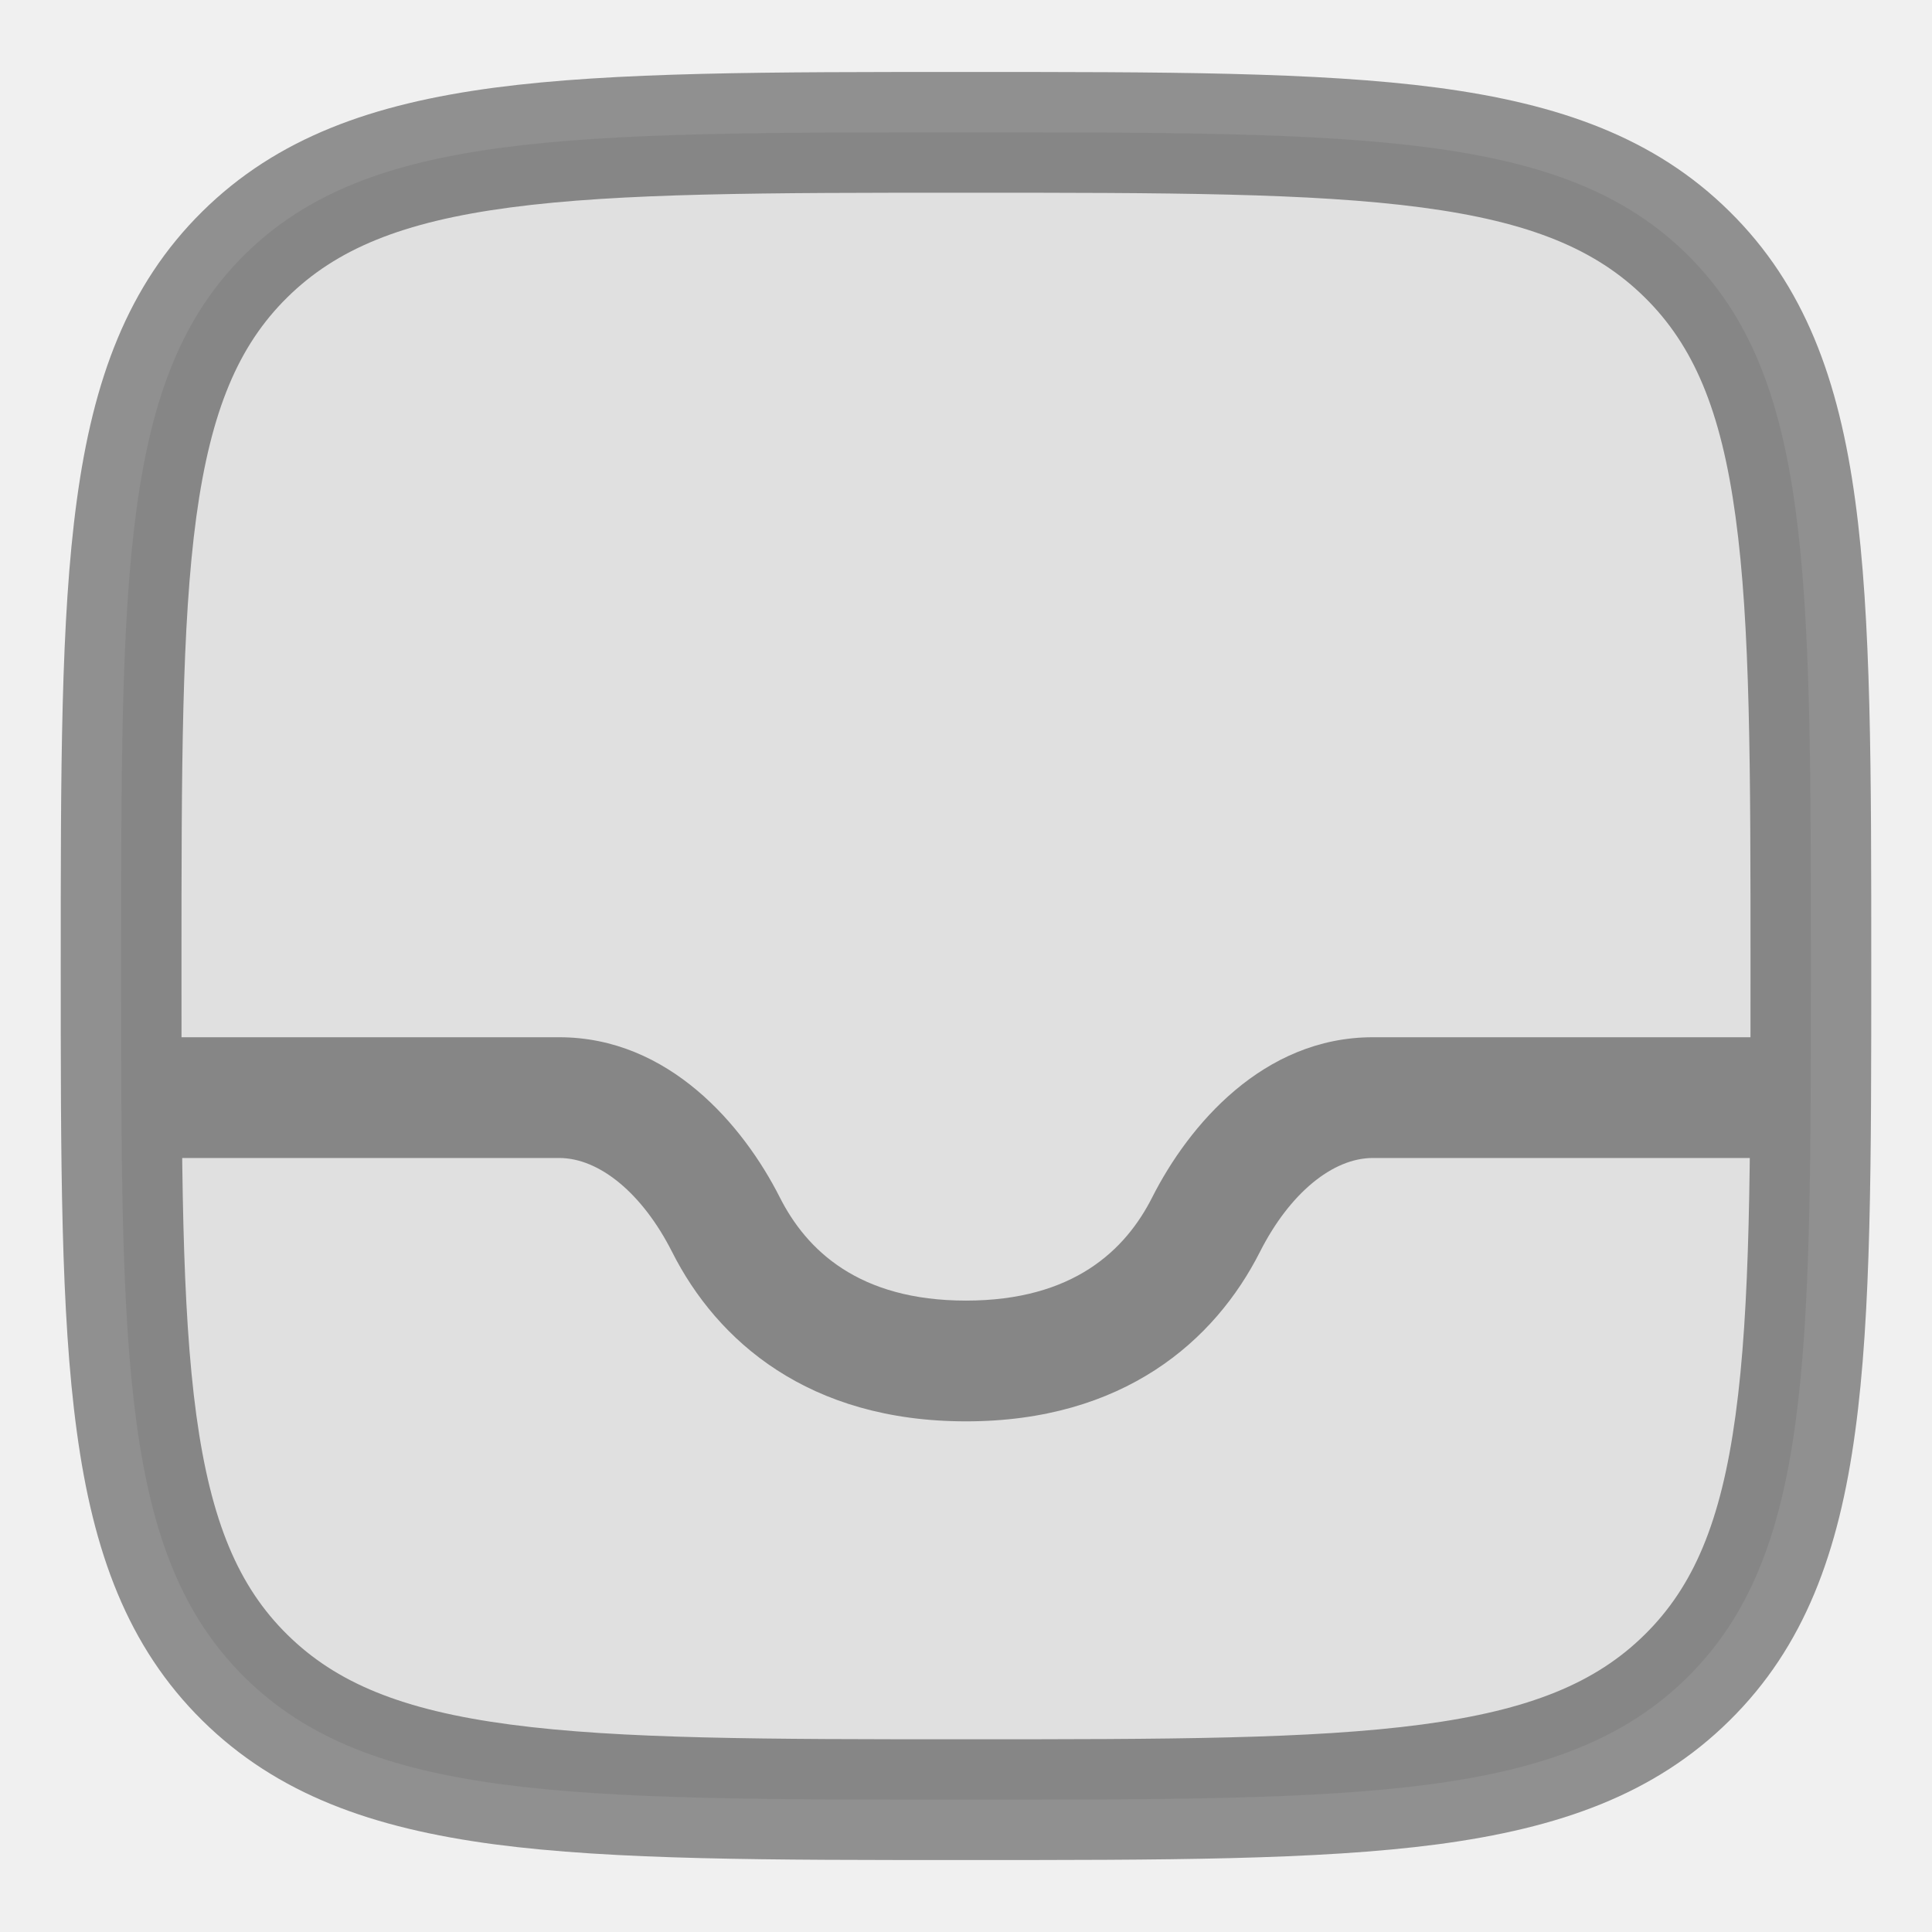
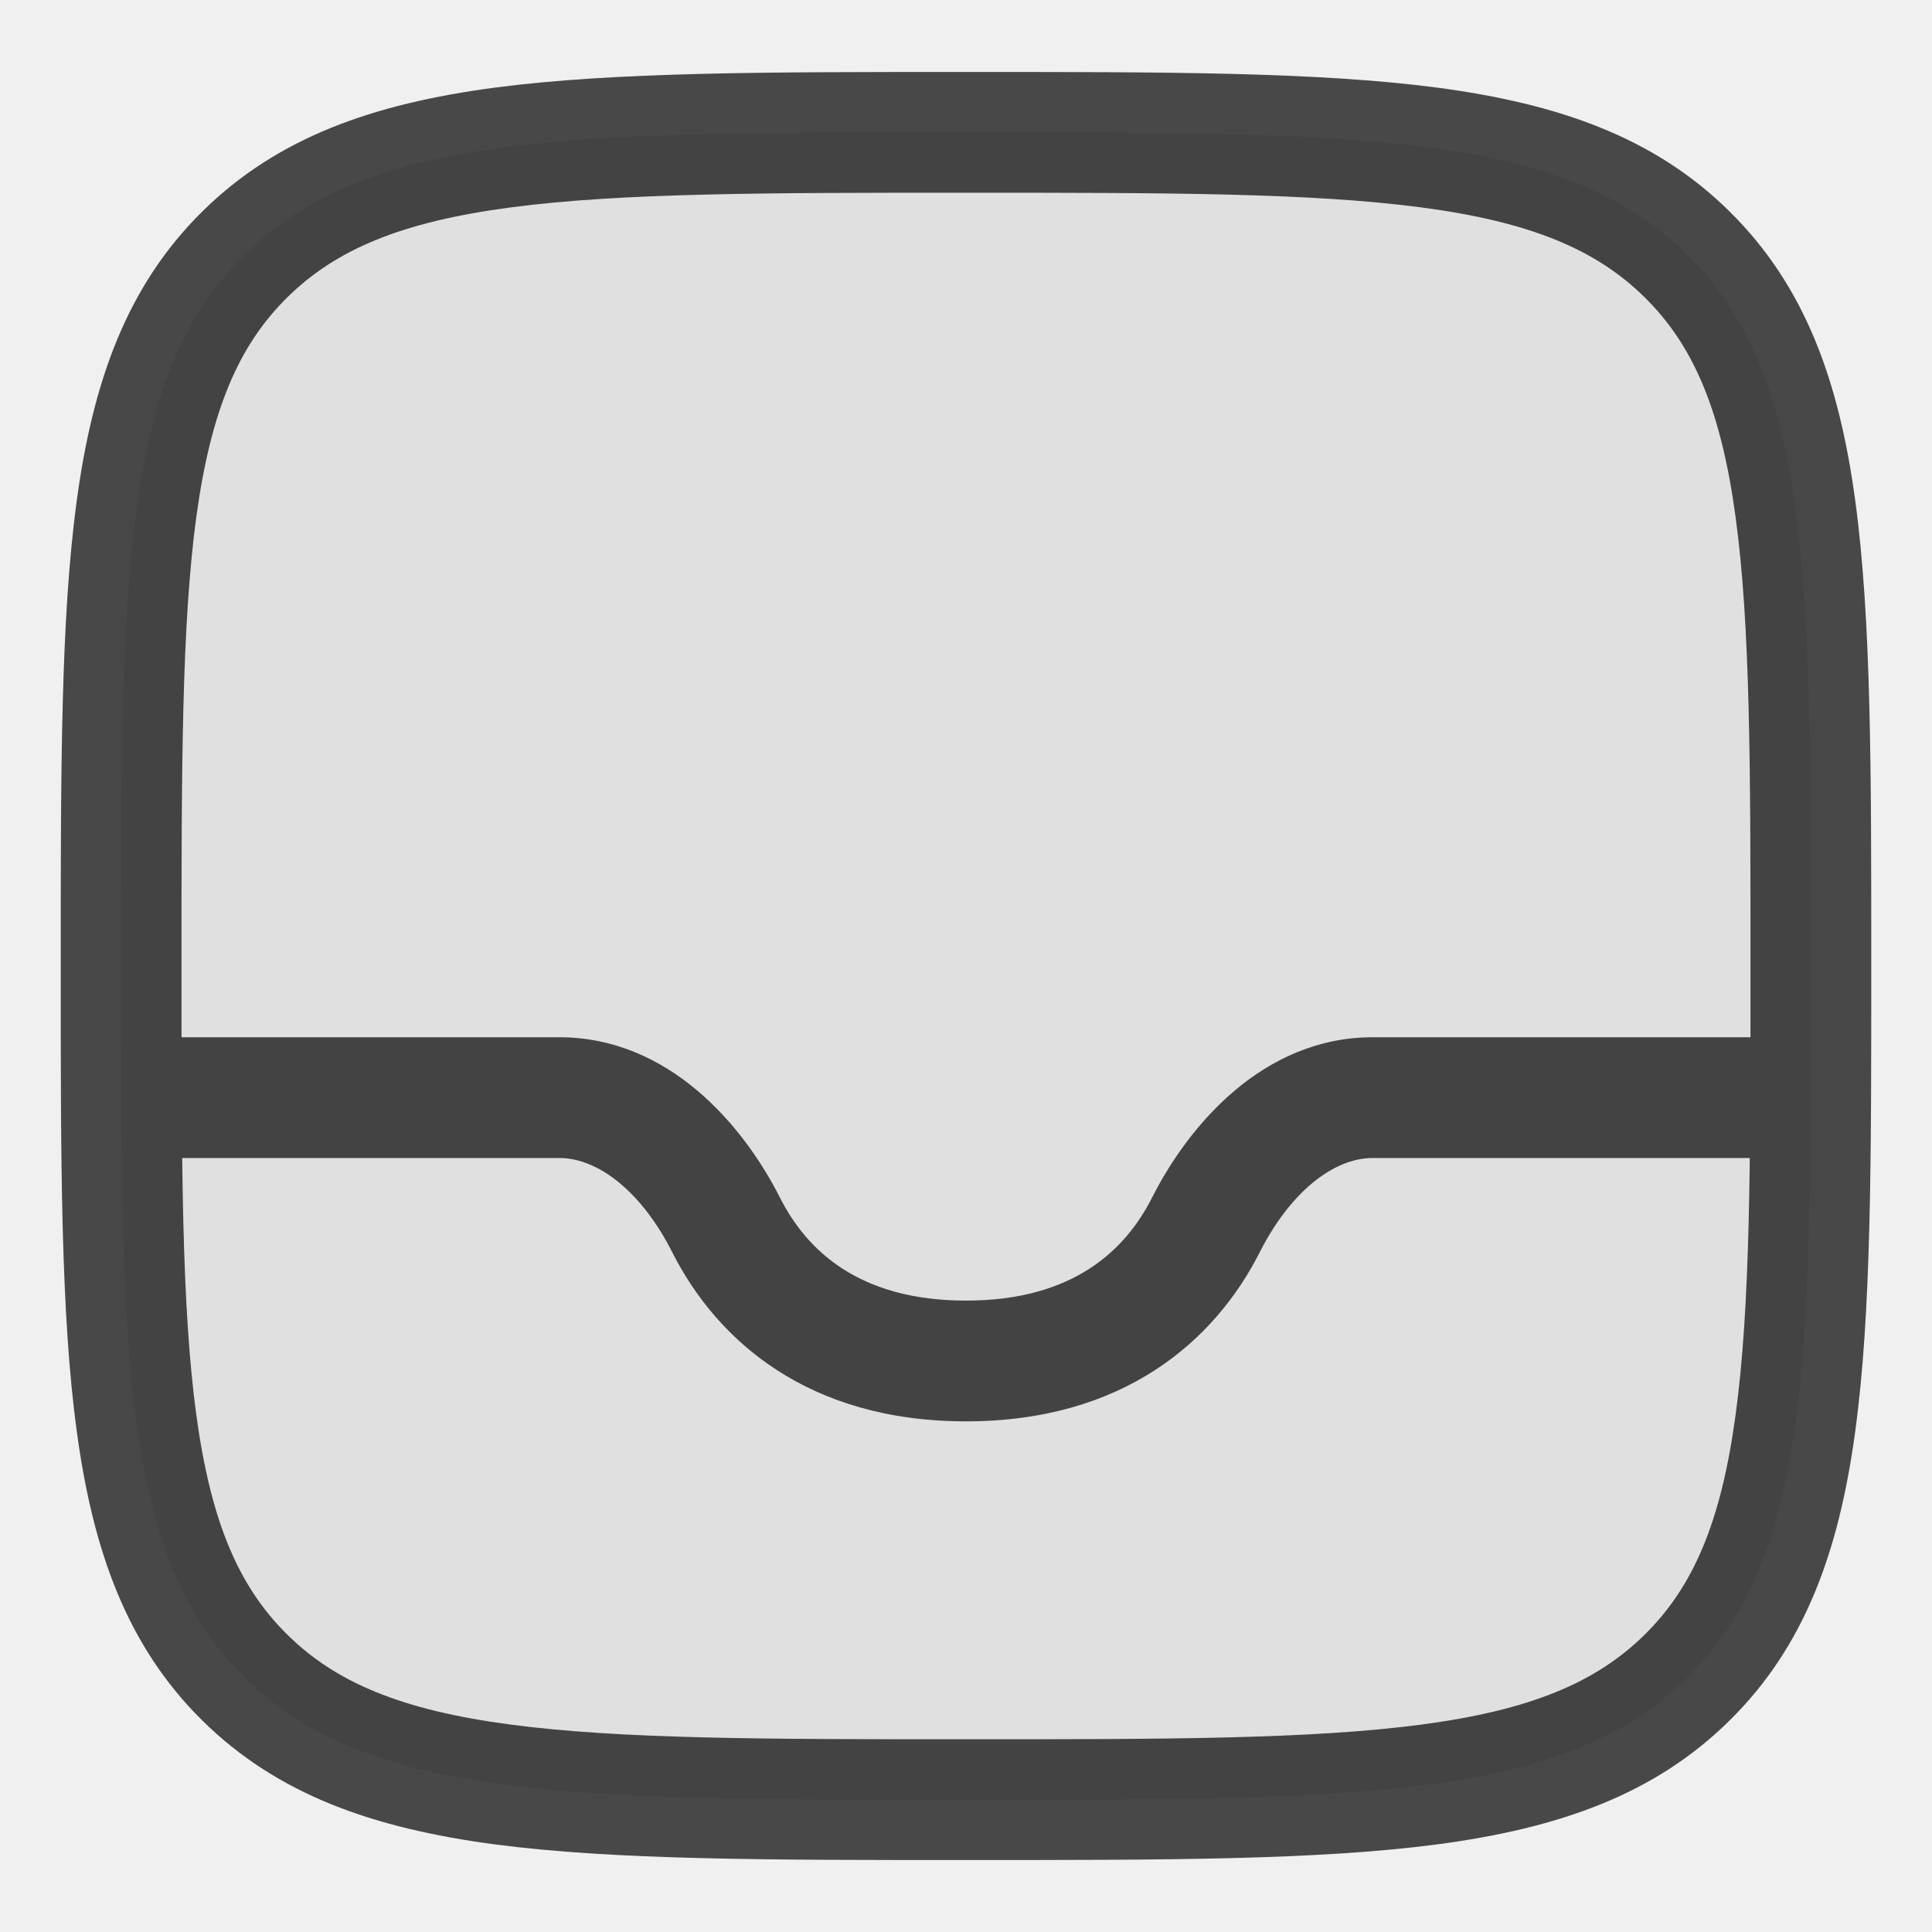
<svg xmlns="http://www.w3.org/2000/svg" width="16" height="16" viewBox="0 0 16 16" fill="none">
  <g clip-path="url(#clip0_15_383)">
    <path d="M1.003 8C1.003 4.745 1.003 3.118 2.028 2.107C3.052 1.096 4.702 1.096 8 1.096C11.298 1.096 12.948 1.096 13.972 2.107C14.997 3.118 14.997 4.745 14.997 8C14.997 11.255 14.997 12.882 13.972 13.893C12.948 14.904 11.298 14.904 8 14.904C4.702 14.904 3.052 14.904 2.028 13.893C1.003 12.882 1.003 11.255 1.003 8Z" fill="currentColor" fill-opacity="0.07" />
-     <path d="M9.988 10.142L10.434 10.368L10.434 10.368L9.988 10.142ZM6.012 10.142L6.458 9.916L6.012 10.142ZM8 14.904V14.404C6.337 14.404 5.139 14.403 4.227 14.282C3.328 14.163 2.783 13.936 2.379 13.537L2.028 13.893L1.676 14.249C2.297 14.862 3.088 15.14 4.095 15.274C5.089 15.405 6.365 15.404 8 15.404V14.904ZM1.003 8H0.503C0.503 9.613 0.502 10.874 0.636 11.855C0.771 12.852 1.055 13.636 1.676 14.249L2.028 13.893L2.379 13.537C1.976 13.14 1.747 12.604 1.626 11.72C1.504 10.822 1.503 9.642 1.503 8H1.003ZM14.997 8H14.497C14.497 9.642 14.496 10.822 14.373 11.72C14.253 12.604 14.024 13.14 13.621 13.537L13.972 13.893L14.323 14.249C14.945 13.636 15.229 12.852 15.364 11.855C15.498 10.874 15.497 9.613 15.497 8H14.997ZM8 14.904V15.404C9.635 15.404 10.911 15.405 11.905 15.274C12.912 15.14 13.703 14.862 14.323 14.249L13.972 13.893L13.621 13.537C13.217 13.936 12.671 14.163 11.773 14.282C10.861 14.403 9.663 14.404 8 14.404V14.904ZM8 1.096V1.596C9.663 1.596 10.861 1.597 11.773 1.718C12.671 1.837 13.217 2.064 13.621 2.463L13.972 2.107L14.323 1.751C13.703 1.138 12.912 0.86 11.905 0.726C10.911 0.595 9.635 0.596 8 0.596V1.096ZM14.997 8H15.497C15.497 6.387 15.498 5.126 15.364 4.144C15.229 3.148 14.945 2.364 14.323 1.751L13.972 2.107L13.621 2.463C14.024 2.86 14.253 3.396 14.373 4.279C14.496 5.178 14.497 6.358 14.497 8H14.997ZM8 1.096V0.596C6.365 0.596 5.089 0.595 4.095 0.726C3.088 0.86 2.297 1.138 1.676 1.751L2.028 2.107L2.379 2.463C2.783 2.064 3.328 1.837 4.227 1.718C5.139 1.597 6.337 1.596 8 1.596V1.096ZM1.003 8H1.503C1.503 6.358 1.504 5.178 1.626 4.279C1.747 3.396 1.976 2.86 2.379 2.463L2.028 2.107L1.676 1.751C1.055 2.364 0.771 3.148 0.636 4.144C0.502 5.126 0.503 6.387 0.503 8H1.003ZM14.997 9.09V8.59H11.369V9.09V9.59H14.997V9.09ZM11.369 9.09V8.59C10.46 8.59 9.843 9.321 9.542 9.916L9.988 10.142L10.434 10.368C10.68 9.882 11.037 9.59 11.369 9.59V9.09ZM9.988 10.142L9.542 9.916C9.322 10.351 8.891 10.771 8 10.771V11.271V11.771C9.303 11.771 10.06 11.107 10.434 10.368L9.988 10.142ZM8 11.271V10.771C7.109 10.771 6.678 10.351 6.458 9.916L6.012 10.142L5.566 10.368C5.939 11.107 6.697 11.771 8 11.771V11.271ZM6.012 10.142L6.458 9.916C6.157 9.321 5.54 8.59 4.631 8.59V9.09V9.59C4.963 9.59 5.32 9.882 5.566 10.368L6.012 10.142ZM4.631 9.09V8.59H1.003V9.09V9.59H4.631V9.09Z" fill="currentColor" fill-opacity="0.4" />
+     <path d="M9.988 10.142L10.434 10.368L10.434 10.368L9.988 10.142ZM6.012 10.142L6.458 9.916L6.012 10.142ZM8 14.904V14.404C6.337 14.404 5.139 14.403 4.227 14.282C3.328 14.163 2.783 13.936 2.379 13.537L2.028 13.893L1.676 14.249C2.297 14.862 3.088 15.14 4.095 15.274C5.089 15.405 6.365 15.404 8 15.404V14.904ZM1.003 8H0.503C0.503 9.613 0.502 10.874 0.636 11.855C0.771 12.852 1.055 13.636 1.676 14.249L2.028 13.893L2.379 13.537C1.976 13.14 1.747 12.604 1.626 11.72C1.504 10.822 1.503 9.642 1.503 8H1.003ZM14.997 8H14.497C14.497 9.642 14.496 10.822 14.373 11.72C14.253 12.604 14.024 13.14 13.621 13.537L13.972 13.893L14.323 14.249C14.945 13.636 15.229 12.852 15.364 11.855C15.498 10.874 15.497 9.613 15.497 8H14.997ZM8 14.904V15.404C9.635 15.404 10.911 15.405 11.905 15.274C12.912 15.14 13.703 14.862 14.323 14.249L13.972 13.893L13.621 13.537C13.217 13.936 12.671 14.163 11.773 14.282C10.861 14.403 9.663 14.404 8 14.404V14.904ZM8 1.096V1.596C9.663 1.596 10.861 1.597 11.773 1.718C12.671 1.837 13.217 2.064 13.621 2.463L13.972 2.107L14.323 1.751C13.703 1.138 12.912 0.86 11.905 0.726C10.911 0.595 9.635 0.596 8 0.596V1.096ZM14.997 8H15.497C15.497 6.387 15.498 5.126 15.364 4.144C15.229 3.148 14.945 2.364 14.323 1.751L13.972 2.107L13.621 2.463C14.024 2.86 14.253 3.396 14.373 4.279C14.496 5.178 14.497 6.358 14.497 8H14.997ZM8 1.096V0.596C6.365 0.596 5.089 0.595 4.095 0.726C3.088 0.86 2.297 1.138 1.676 1.751L2.028 2.107L2.379 2.463C2.783 2.064 3.328 1.837 4.227 1.718C5.139 1.597 6.337 1.596 8 1.596V1.096ZM1.003 8H1.503C1.503 6.358 1.504 5.178 1.626 4.279C1.747 3.396 1.976 2.86 2.379 2.463L2.028 2.107L1.676 1.751C1.055 2.364 0.771 3.148 0.636 4.144C0.502 5.126 0.503 6.387 0.503 8H1.003ZM14.997 9.09V8.59H11.369V9.09V9.59H14.997V9.09ZM11.369 9.09V8.59C10.46 8.59 9.843 9.321 9.542 9.916L9.988 10.142L10.434 10.368C10.68 9.882 11.037 9.59 11.369 9.59V9.09ZM9.988 10.142L9.542 9.916C9.322 10.351 8.891 10.771 8 10.771V11.271V11.771C9.303 11.771 10.06 11.107 10.434 10.368L9.988 10.142ZM8 11.271V10.771C7.109 10.771 6.678 10.351 6.458 9.916L6.012 10.142L5.566 10.368C5.939 11.107 6.697 11.771 8 11.771V11.271ZM6.012 10.142L6.458 9.916C6.157 9.321 5.54 8.59 4.631 8.59V9.09V9.59C4.963 9.59 5.32 9.882 5.566 10.368L6.012 10.142ZM4.631 9.09V8.59H1.003V9.09V9.59H4.631V9.09Z" fill="currentColor" fill-opacity="0.7" />
  </g>
  <defs>
    <clipPath id="clip0_15_383">
      <rect width="16" height="16" fill="white" />
    </clipPath>
  </defs>
</svg>
